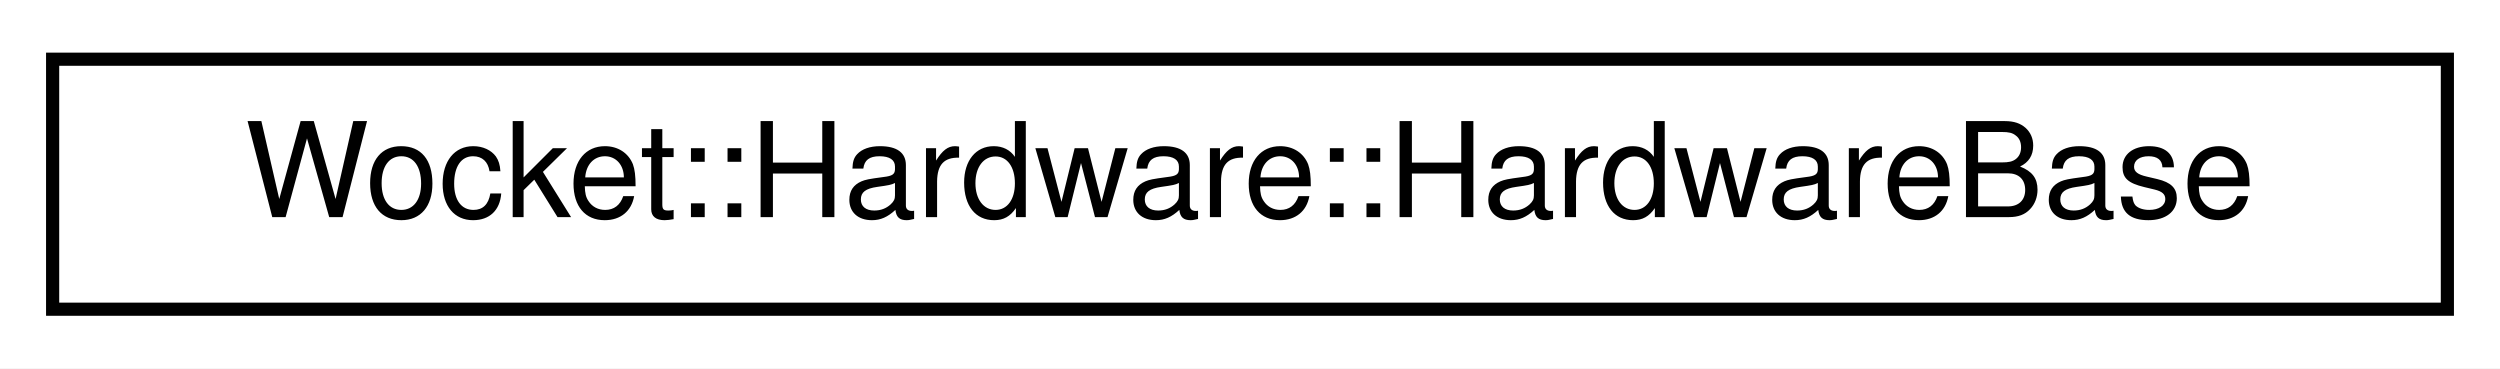
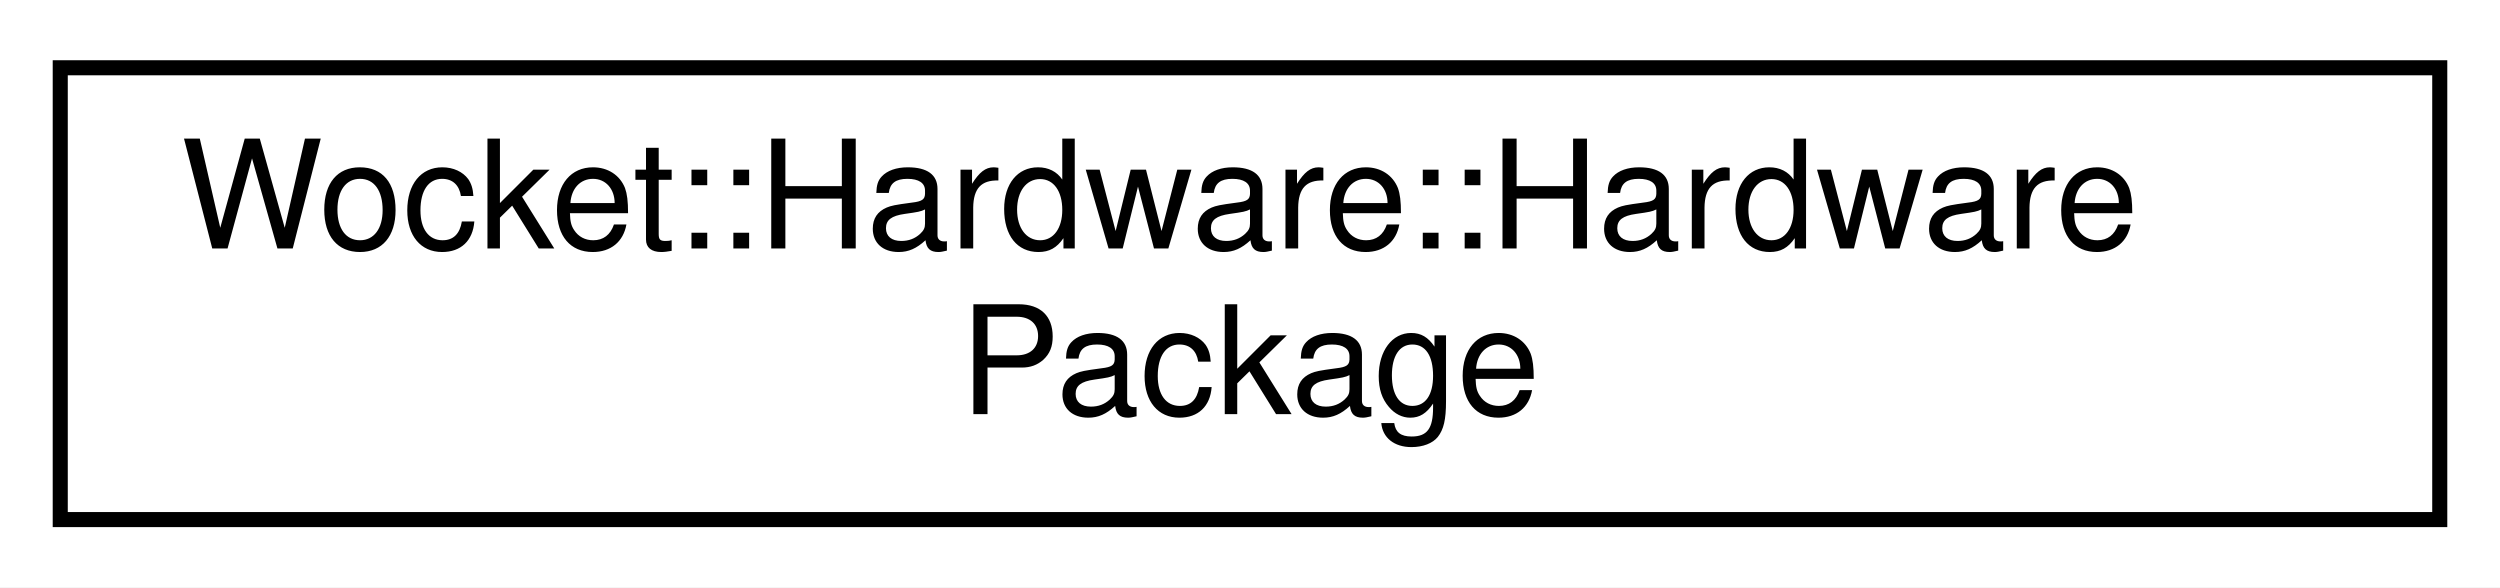
- <svg xmlns="http://www.w3.org/2000/svg" xmlns:xlink="http://www.w3.org/1999/xlink" width="190pt" height="28pt" viewBox="0.00 0.00 190.00 28.00">
-   <g id="graph0" class="graph" transform="scale(1 1) rotate(0) translate(4 24)">
-     <polygon fill="white" stroke="transparent" points="-4,4 -4,-24 186,-24 186,4 -4,4" />
+ <svg xmlns="http://www.w3.org/2000/svg" xmlns:xlink="http://www.w3.org/1999/xlink" width="166pt" height="39pt" viewBox="0.00 0.00 166.00 39.00">
+   <g id="graph0" class="graph" transform="scale(1 1) rotate(0) translate(4 35)">
+     <polygon fill="white" stroke="transparent" points="-4,4 -4,-35 162,-35 162,4 -4,4" />
    <g id="node1" class="node">
      <g id="a_node1">
-         <a xlink:href="class_wocket_1_1_hardware_1_1_hardware_base.html" target="_top" xlink:title="Base class for a hardware component such as an LED, piezo buzzer, servo motor, etc.">
-           <polygon fill="white" stroke="black" points="0,-0.5 0,-19.5 182,-19.5 182,-0.5 0,-0.5" />
-           <text text-anchor="middle" x="91" y="-7.5" font-family="Helvetica,sans-Serif" font-size="10.00">Wocket::Hardware::HardwareBase</text>
+         <a xlink:href="class_wocket_1_1_hardware_1_1_hardware_package.html" target="_top" xlink:title="Class representing a suite of multiple hardware components, such as buzzers, LEDS,...">
+           <polygon fill="white" stroke="black" points="0,-0.5 0,-30.5 158,-30.5 158,-0.5 0,-0.5" />
+           <text text-anchor="start" x="8" y="-18.5" font-family="Helvetica,sans-Serif" font-size="10.00">Wocket::Hardware::Hardware</text>
+           <text text-anchor="middle" x="79" y="-7.5" font-family="Helvetica,sans-Serif" font-size="10.00">Package</text>
        </a>
      </g>
    </g>
  </g>
</svg>
